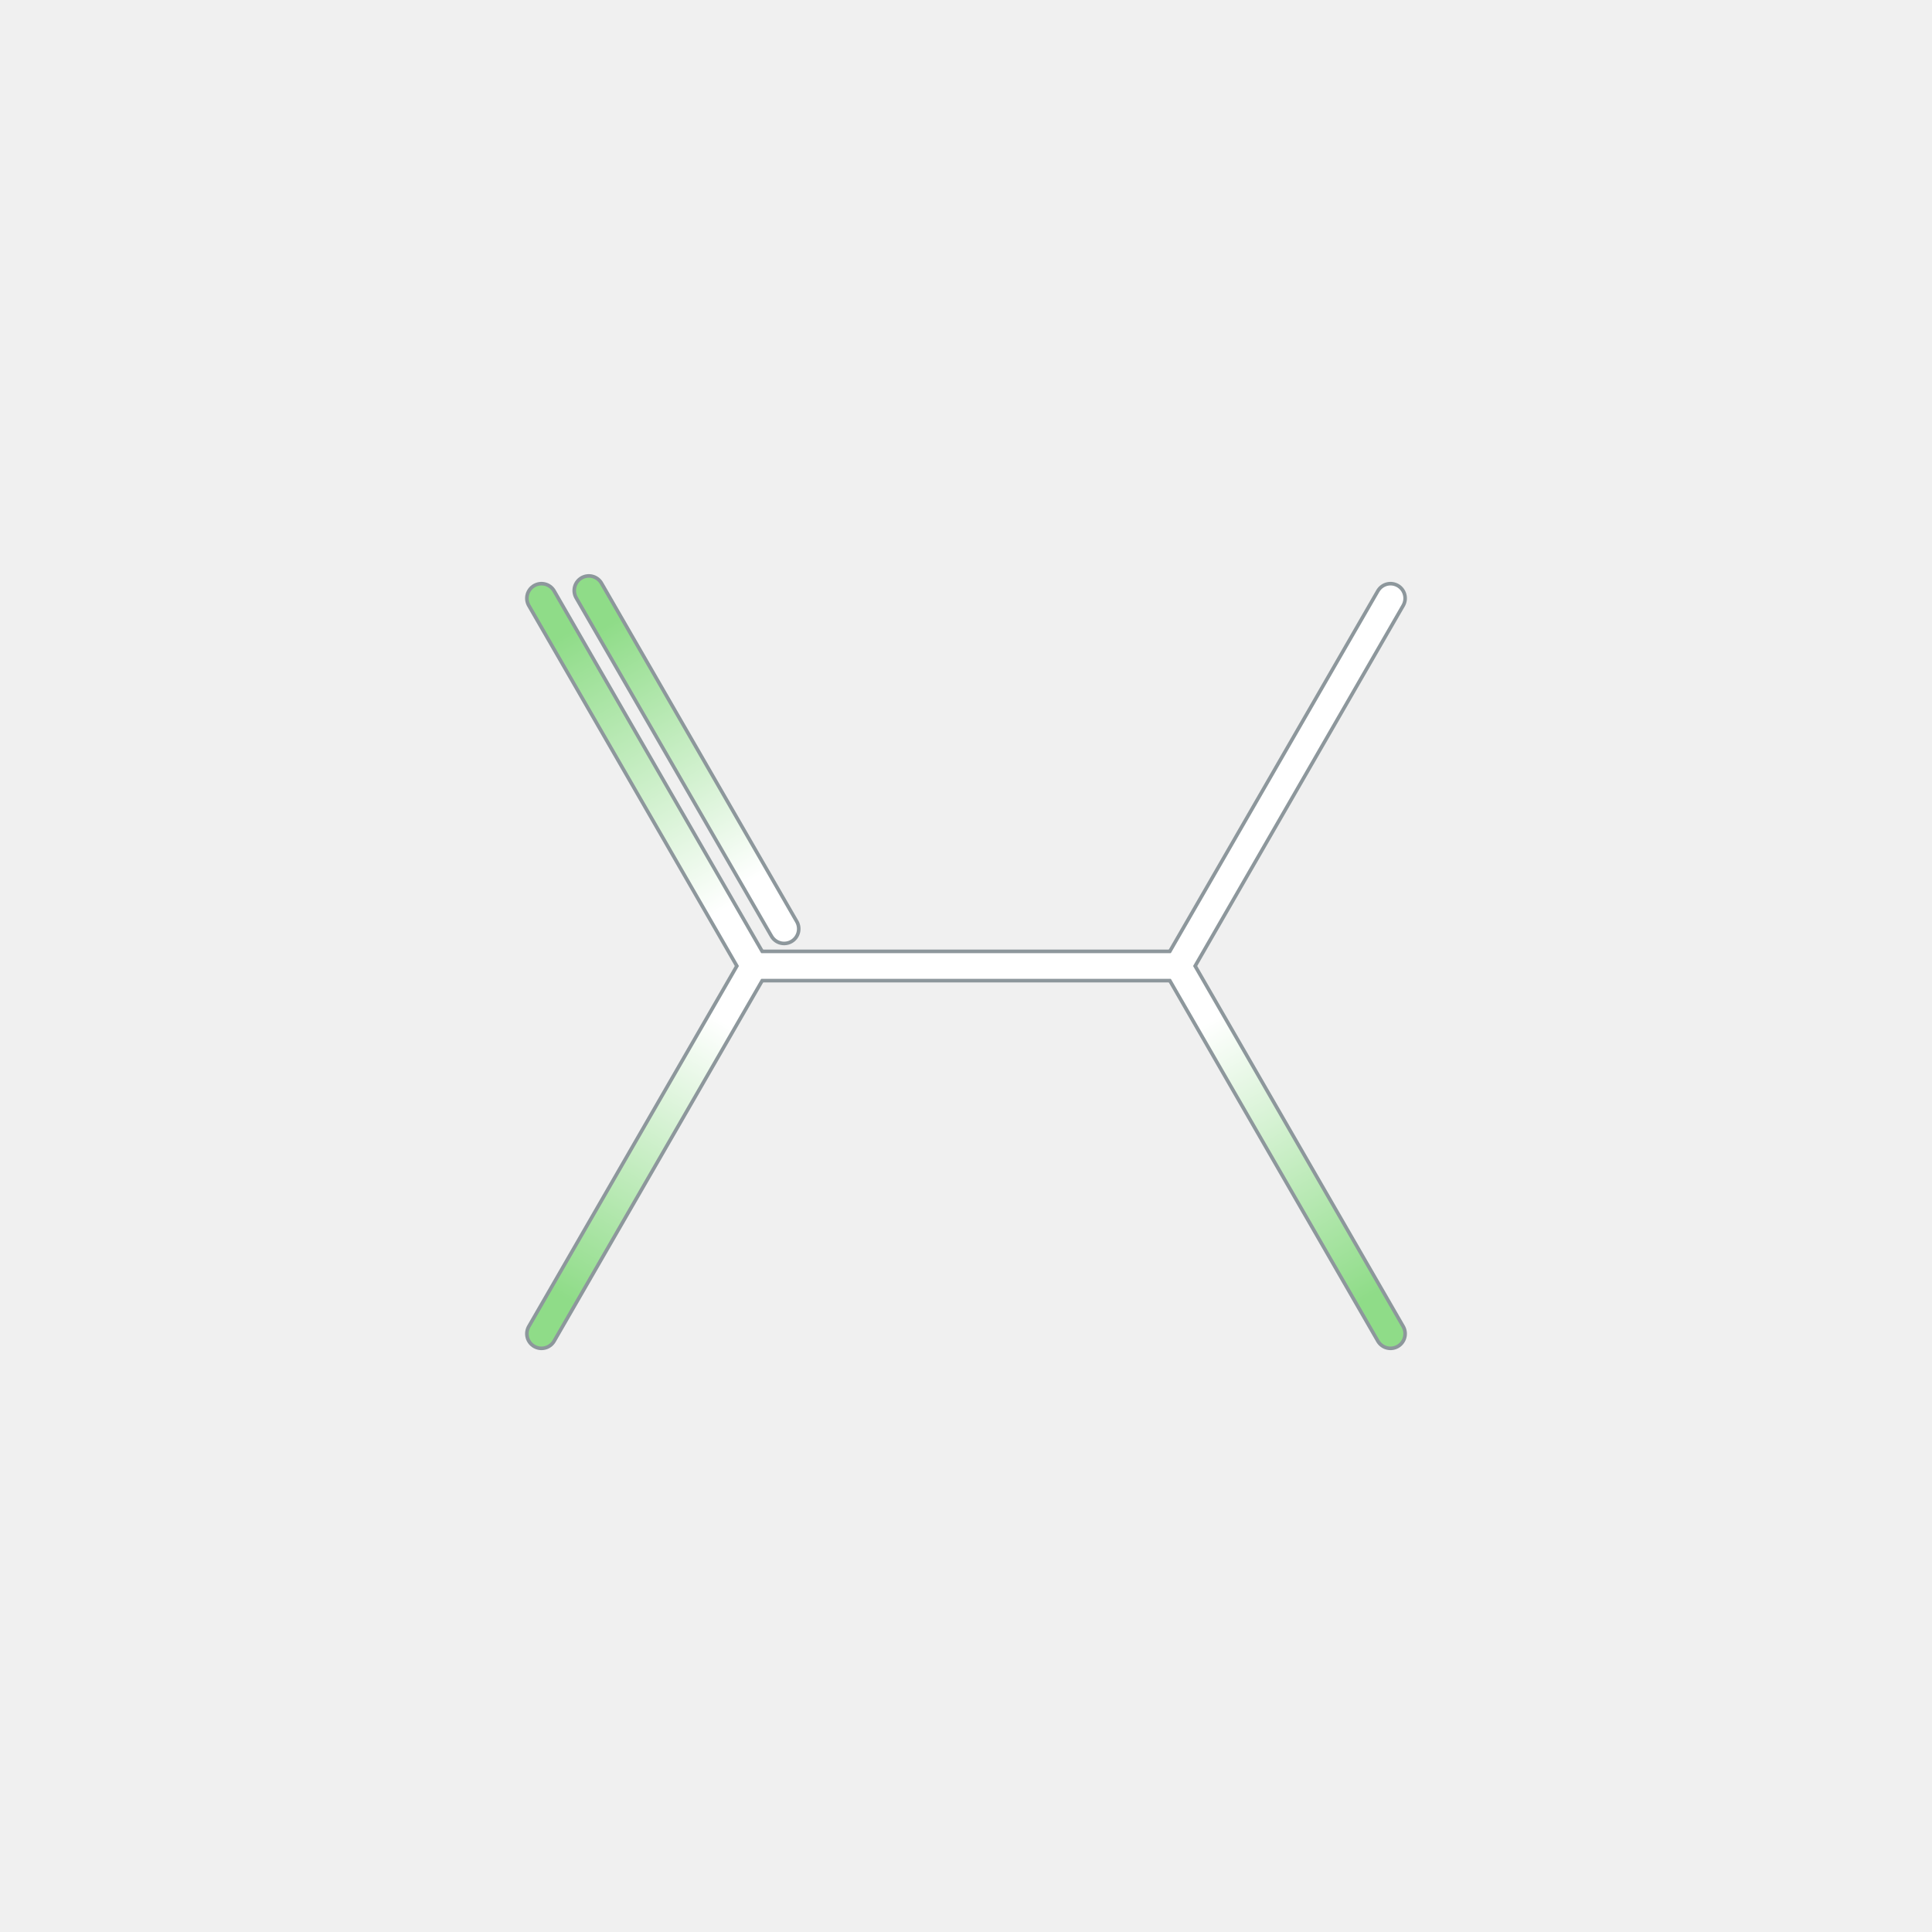
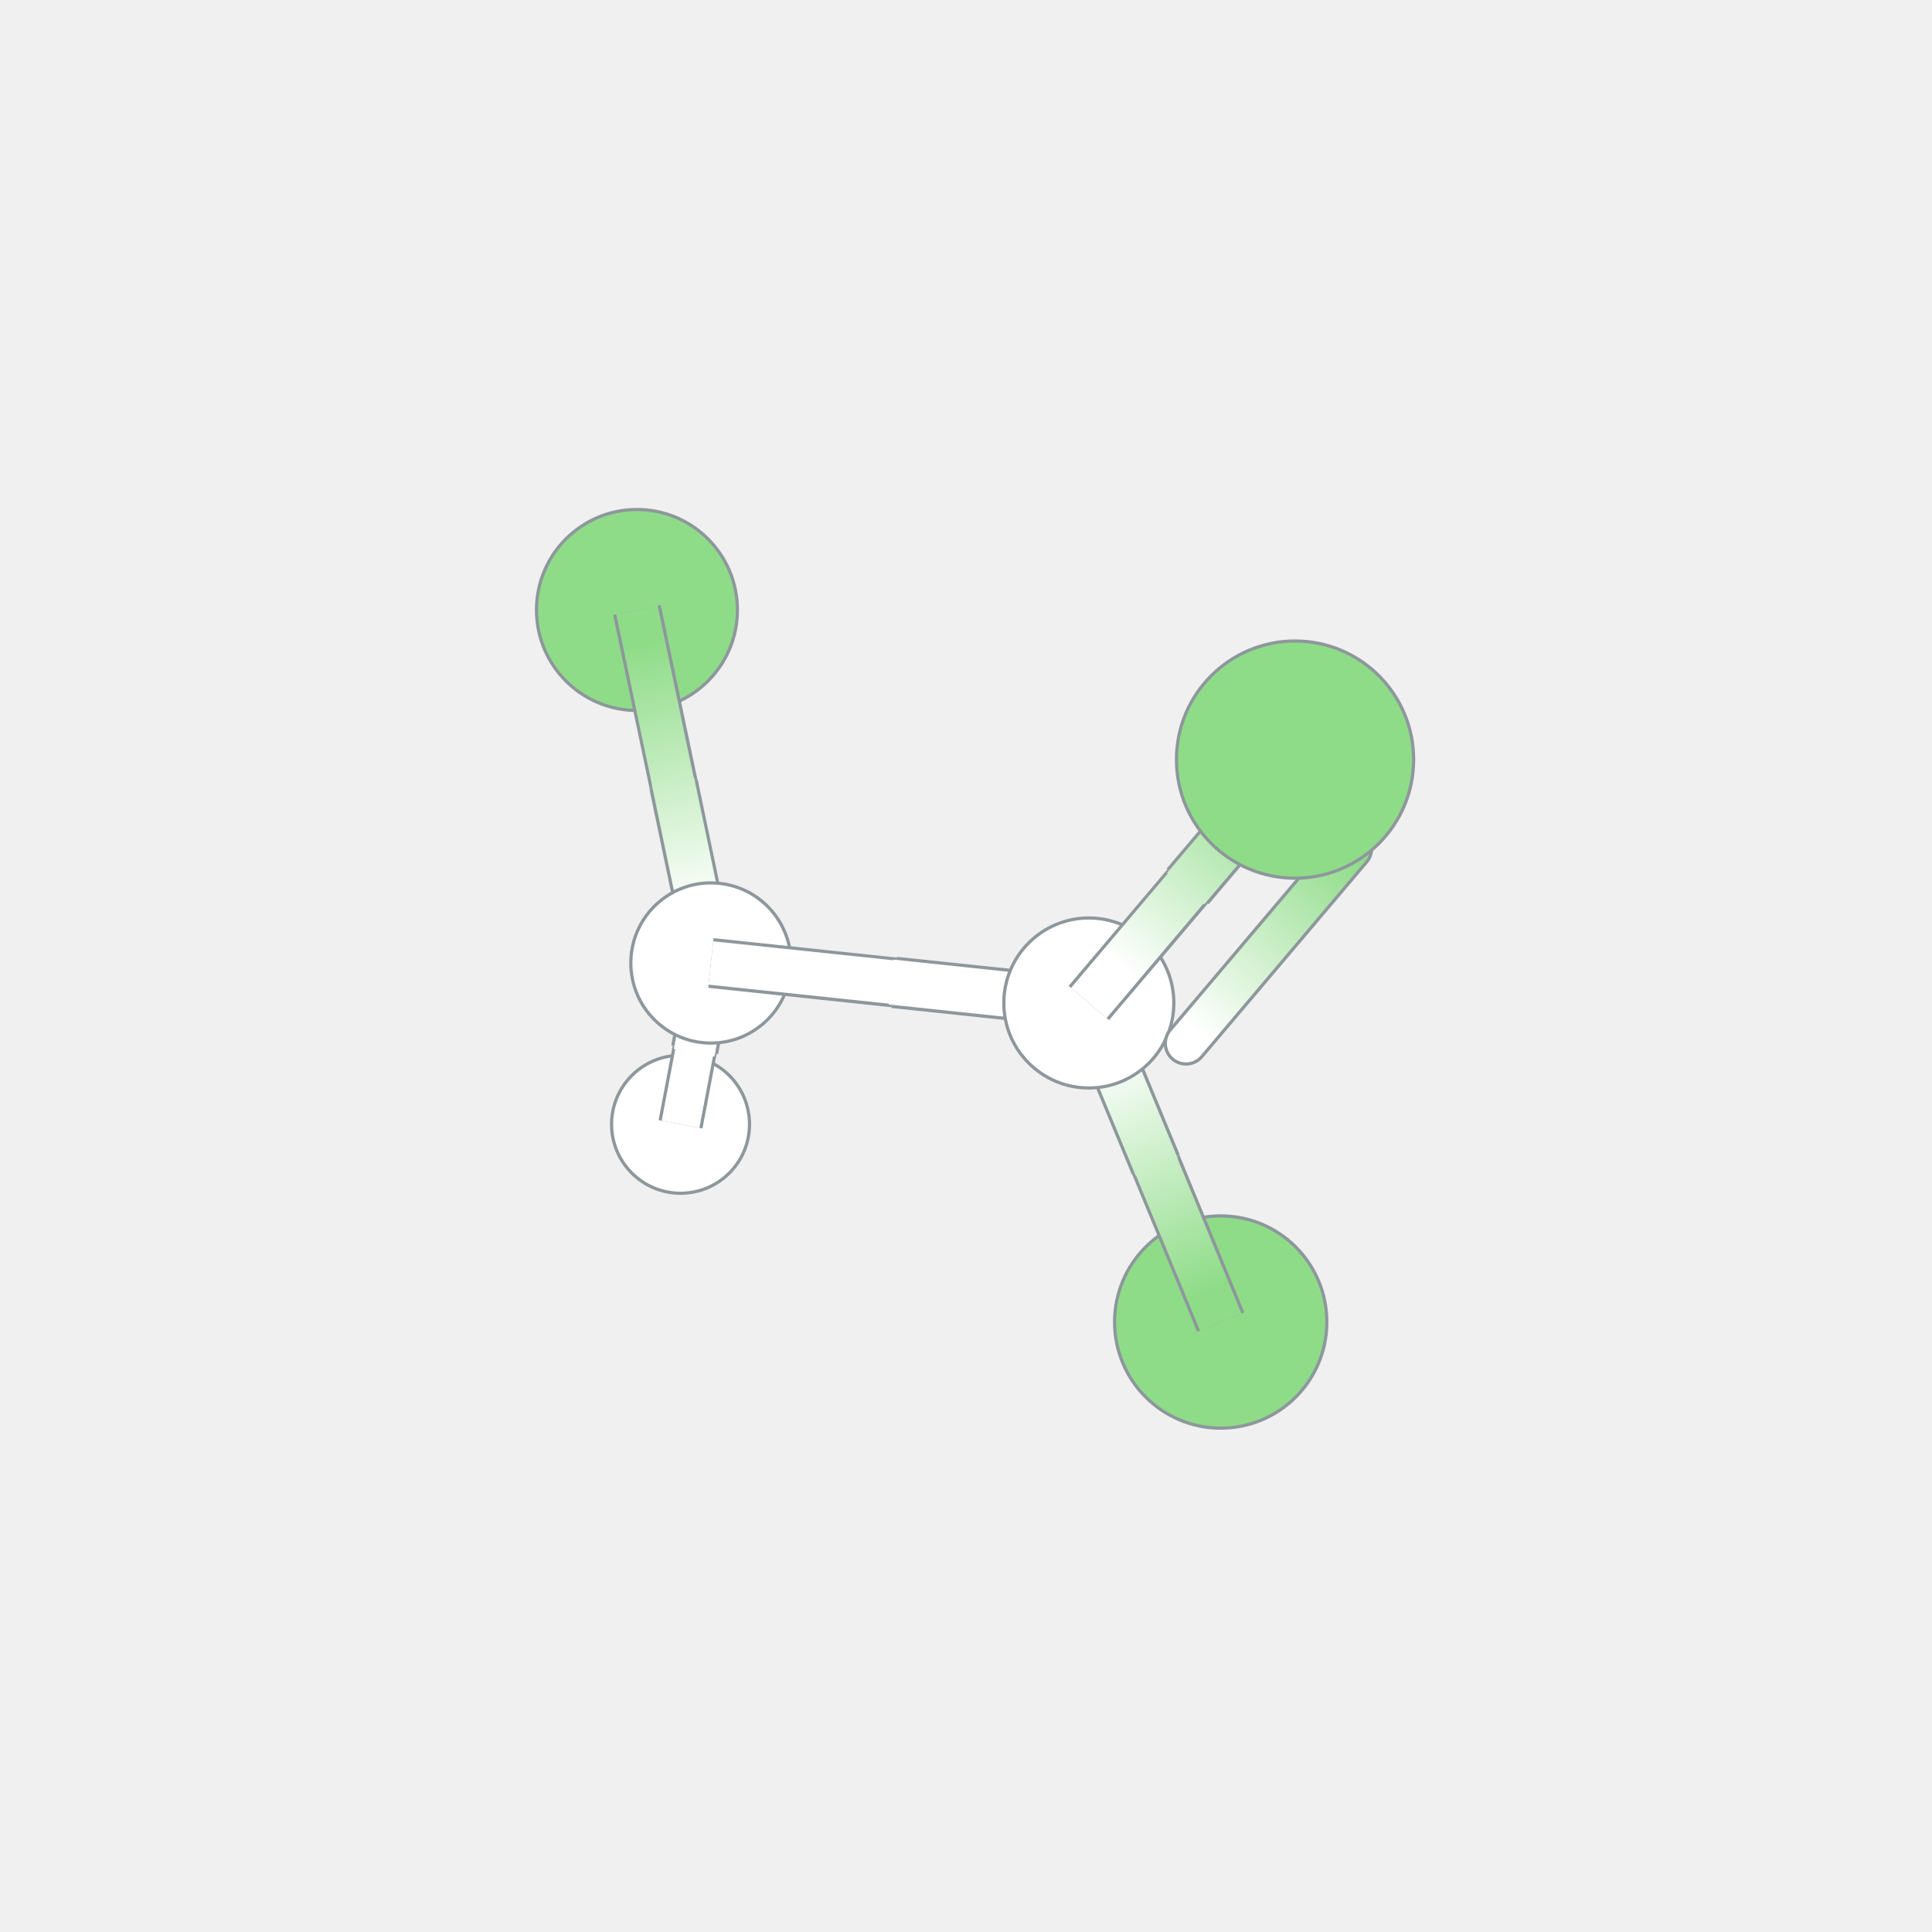
<svg xmlns="http://www.w3.org/2000/svg" viewBox="0 0 1024 1024" width="1024" height="1024">
  <defs>
-     <linearGradient id="b2" gradientUnits="userSpaceOnUse" x1="399.5" y1="512.0" x2="287.0" y2="317.1">
-       <stop offset="0" stop-color="#ffffff" />
+     <linearGradient id="g2" gradientUnits="userSpaceOnUse" x1="577.1" y1="531.6" x2="686.4" y2="402.6">
      <stop offset=".15" stop-color="#ffffff" />
      <stop offset=".9" stop-color="#8fdc88" />
-       <stop offset="1" stop-color="#8fdc88" />
    </linearGradient>
-     <linearGradient id="b3" gradientUnits="userSpaceOnUse" x1="415.6" y1="492.3" x2="312.1" y2="313.0">
-       <stop offset="0" stop-color="#ffffff" />
+     <linearGradient id="g3" gradientUnits="userSpaceOnUse" x1="577.1" y1="531.6" x2="647.0" y2="700.7">
      <stop offset=".15" stop-color="#ffffff" />
      <stop offset=".9" stop-color="#8fdc88" />
-       <stop offset="1" stop-color="#8fdc88" />
    </linearGradient>
-     <linearGradient id="b4" gradientUnits="userSpaceOnUse" x1="399.5" y1="512.0" x2="287.0" y2="706.9">
-       <stop offset="0" stop-color="#ffffff" />
+     <linearGradient id="g4" gradientUnits="userSpaceOnUse" x1="376.8" y1="510.4" x2="337.6" y2="323.3">
      <stop offset=".15" stop-color="#ffffff" />
      <stop offset=".9" stop-color="#8fdc88" />
-       <stop offset="1" stop-color="#8fdc88" />
-     </linearGradient>
-     <linearGradient id="b5" gradientUnits="userSpaceOnUse" x1="624.5" y1="512.0" x2="737.0" y2="706.9">
-       <stop offset="0" stop-color="#ffffff" />
-       <stop offset=".15" stop-color="#ffffff" />
-       <stop offset=".9" stop-color="#8fdc88" />
-       <stop offset="1" stop-color="#8fdc88" />
    </linearGradient>
  </defs>
-   <line x1="737.0" y1="317.1" x2="624.5" y2="512.0" stroke="#8d979c" stroke-width="17.4" stroke-linecap="round" />
-   <line x1="624.5" y1="512.0" x2="399.5" y2="512.0" stroke="#8d979c" stroke-width="17.4" stroke-linecap="round" />
-   <line x1="399.5" y1="512.0" x2="287.0" y2="317.1" stroke="#8d979c" stroke-width="17.4" stroke-linecap="round" />
-   <line x1="415.6" y1="492.3" x2="312.1" y2="313.0" stroke="#8d979c" stroke-width="17.4" stroke-linecap="round" />
-   <line x1="399.5" y1="512.0" x2="287.0" y2="706.9" stroke="#8d979c" stroke-width="17.4" stroke-linecap="round" />
-   <line x1="624.5" y1="512.0" x2="737.0" y2="706.9" stroke="#8d979c" stroke-width="17.4" stroke-linecap="round" />
-   <line x1="737.0" y1="317.1" x2="624.5" y2="512.0" stroke="#ffffff" stroke-width="13.6" stroke-linecap="round" />
-   <line x1="624.5" y1="512.0" x2="399.5" y2="512.0" stroke="#ffffff" stroke-width="13.6" stroke-linecap="round" />
-   <line x1="399.5" y1="512.0" x2="287.0" y2="317.1" stroke="url(#b2)" stroke-width="13.6" stroke-linecap="round" />
-   <line x1="415.6" y1="492.3" x2="312.1" y2="313.0" stroke="url(#b3)" stroke-width="13.6" stroke-linecap="round" />
-   <line x1="399.5" y1="512.0" x2="287.0" y2="706.9" stroke="url(#b4)" stroke-width="13.6" stroke-linecap="round" />
-   <line x1="624.5" y1="512.0" x2="737.0" y2="706.9" stroke="url(#b5)" stroke-width="13.6" stroke-linecap="round" />
+   <circle cx="360.7" cy="595.9" r="37.4" fill="#8d979c" />
+   <circle cx="360.7" cy="595.9" r="35.7" fill="#ffffff" />
+   <line x1="360.7" y1="595.9" x2="368.2" y2="556.4" stroke="#8d979c" stroke-width="23.7" stroke-linecap="butt" />
+   <line x1="360.7" y1="595.9" x2="368.5" y2="554.8" stroke="#ffffff" stroke-width="20.3" stroke-linecap="butt" />
+   <line x1="376.8" y1="510.4" x2="368.2" y2="556.4" stroke="#8d979c" stroke-width="25.3" stroke-linecap="butt" />
+   <line x1="376.8" y1="510.4" x2="367.9" y2="558.0" stroke="#ffffff" stroke-width="21.9" stroke-linecap="butt" />
+   <circle cx="337.6" cy="323.3" r="54.1" fill="#8d979c" />
+   <circle cx="337.6" cy="323.3" r="52.4" fill="#8fdc88" />
+   <line x1="337.6" y1="323.3" x2="357.0" y2="415.7" stroke="#8d979c" stroke-width="25.8" stroke-linecap="butt" />
+   <line x1="337.6" y1="323.3" x2="357.3" y2="417.3" stroke="url(#g4)" stroke-width="22.4" stroke-linecap="butt" />
+   <line x1="376.8" y1="510.4" x2="357.0" y2="415.7" stroke="#8d979c" stroke-width="26.1" stroke-linecap="butt" />
+   <line x1="376.8" y1="510.4" x2="356.7" y2="414.1" stroke="url(#g4)" stroke-width="22.7" stroke-linecap="butt" />
+   <circle cx="376.8" cy="510.4" r="43.3" fill="#8d979c" />
+   <circle cx="376.8" cy="510.4" r="41.6" fill="#ffffff" />
+   <line x1="376.8" y1="510.4" x2="473.9" y2="520.7" stroke="#8d979c" stroke-width="26.5" stroke-linecap="butt" />
+   <line x1="376.8" y1="510.4" x2="475.5" y2="520.8" stroke="#ffffff" stroke-width="23.1" stroke-linecap="butt" />
+   <circle cx="647.0" cy="700.7" r="57.1" fill="#8d979c" />
+   <circle cx="647.0" cy="700.7" r="55.4" fill="#8fdc88" />
+   <line x1="647.0" y1="700.7" x2="612.6" y2="617.3" stroke="#8d979c" stroke-width="27.1" stroke-linecap="butt" />
+   <line x1="647.0" y1="700.7" x2="612.0" y2="615.9" stroke="url(#g3)" stroke-width="23.7" stroke-linecap="butt" />
+   <line x1="577.1" y1="531.6" x2="473.9" y2="520.7" stroke="#8d979c" stroke-width="27.3" stroke-linecap="butt" />
+   <line x1="577.1" y1="531.6" x2="472.3" y2="520.5" stroke="#ffffff" stroke-width="23.9" stroke-linecap="butt" />
+   <line x1="577.1" y1="531.6" x2="612.6" y2="617.3" stroke="#8d979c" stroke-width="27.5" stroke-linecap="butt" />
+   <line x1="577.1" y1="531.6" x2="613.2" y2="618.8" stroke="url(#g3)" stroke-width="24.1" stroke-linecap="butt" />
+   <circle cx="577.1" cy="531.6" r="45.9" fill="#8d979c" />
+   <circle cx="577.1" cy="531.6" r="44.2" fill="#ffffff" />
+   <line x1="577.1" y1="531.6" x2="629.5" y2="469.8" stroke="#8d979c" stroke-width="28.1" stroke-linecap="butt" />
+   <line x1="577.1" y1="531.6" x2="630.5" y2="468.5" stroke="url(#g2)" stroke-width="24.7" stroke-linecap="butt" />
+   <line x1="628.6" y1="553.0" x2="716.0" y2="449.8" stroke="#8d979c" stroke-width="23.6" stroke-linecap="round" />
+   <line x1="628.6" y1="553.0" x2="716.0" y2="449.8" stroke="url(#g2)" stroke-width="20.2" stroke-linecap="round" />
+   <line x1="686.4" y1="402.6" x2="629.5" y2="469.8" stroke="#8d979c" stroke-width="29.2" stroke-linecap="butt" />
+   <line x1="686.4" y1="402.6" x2="628.4" y2="471.0" stroke="url(#g2)" stroke-width="25.8" stroke-linecap="butt" />
+   <circle cx="686.4" cy="402.6" r="63.7" fill="#8d979c" />
+   <circle cx="686.4" cy="402.6" r="62.0" fill="#8fdc88" />
</svg>
